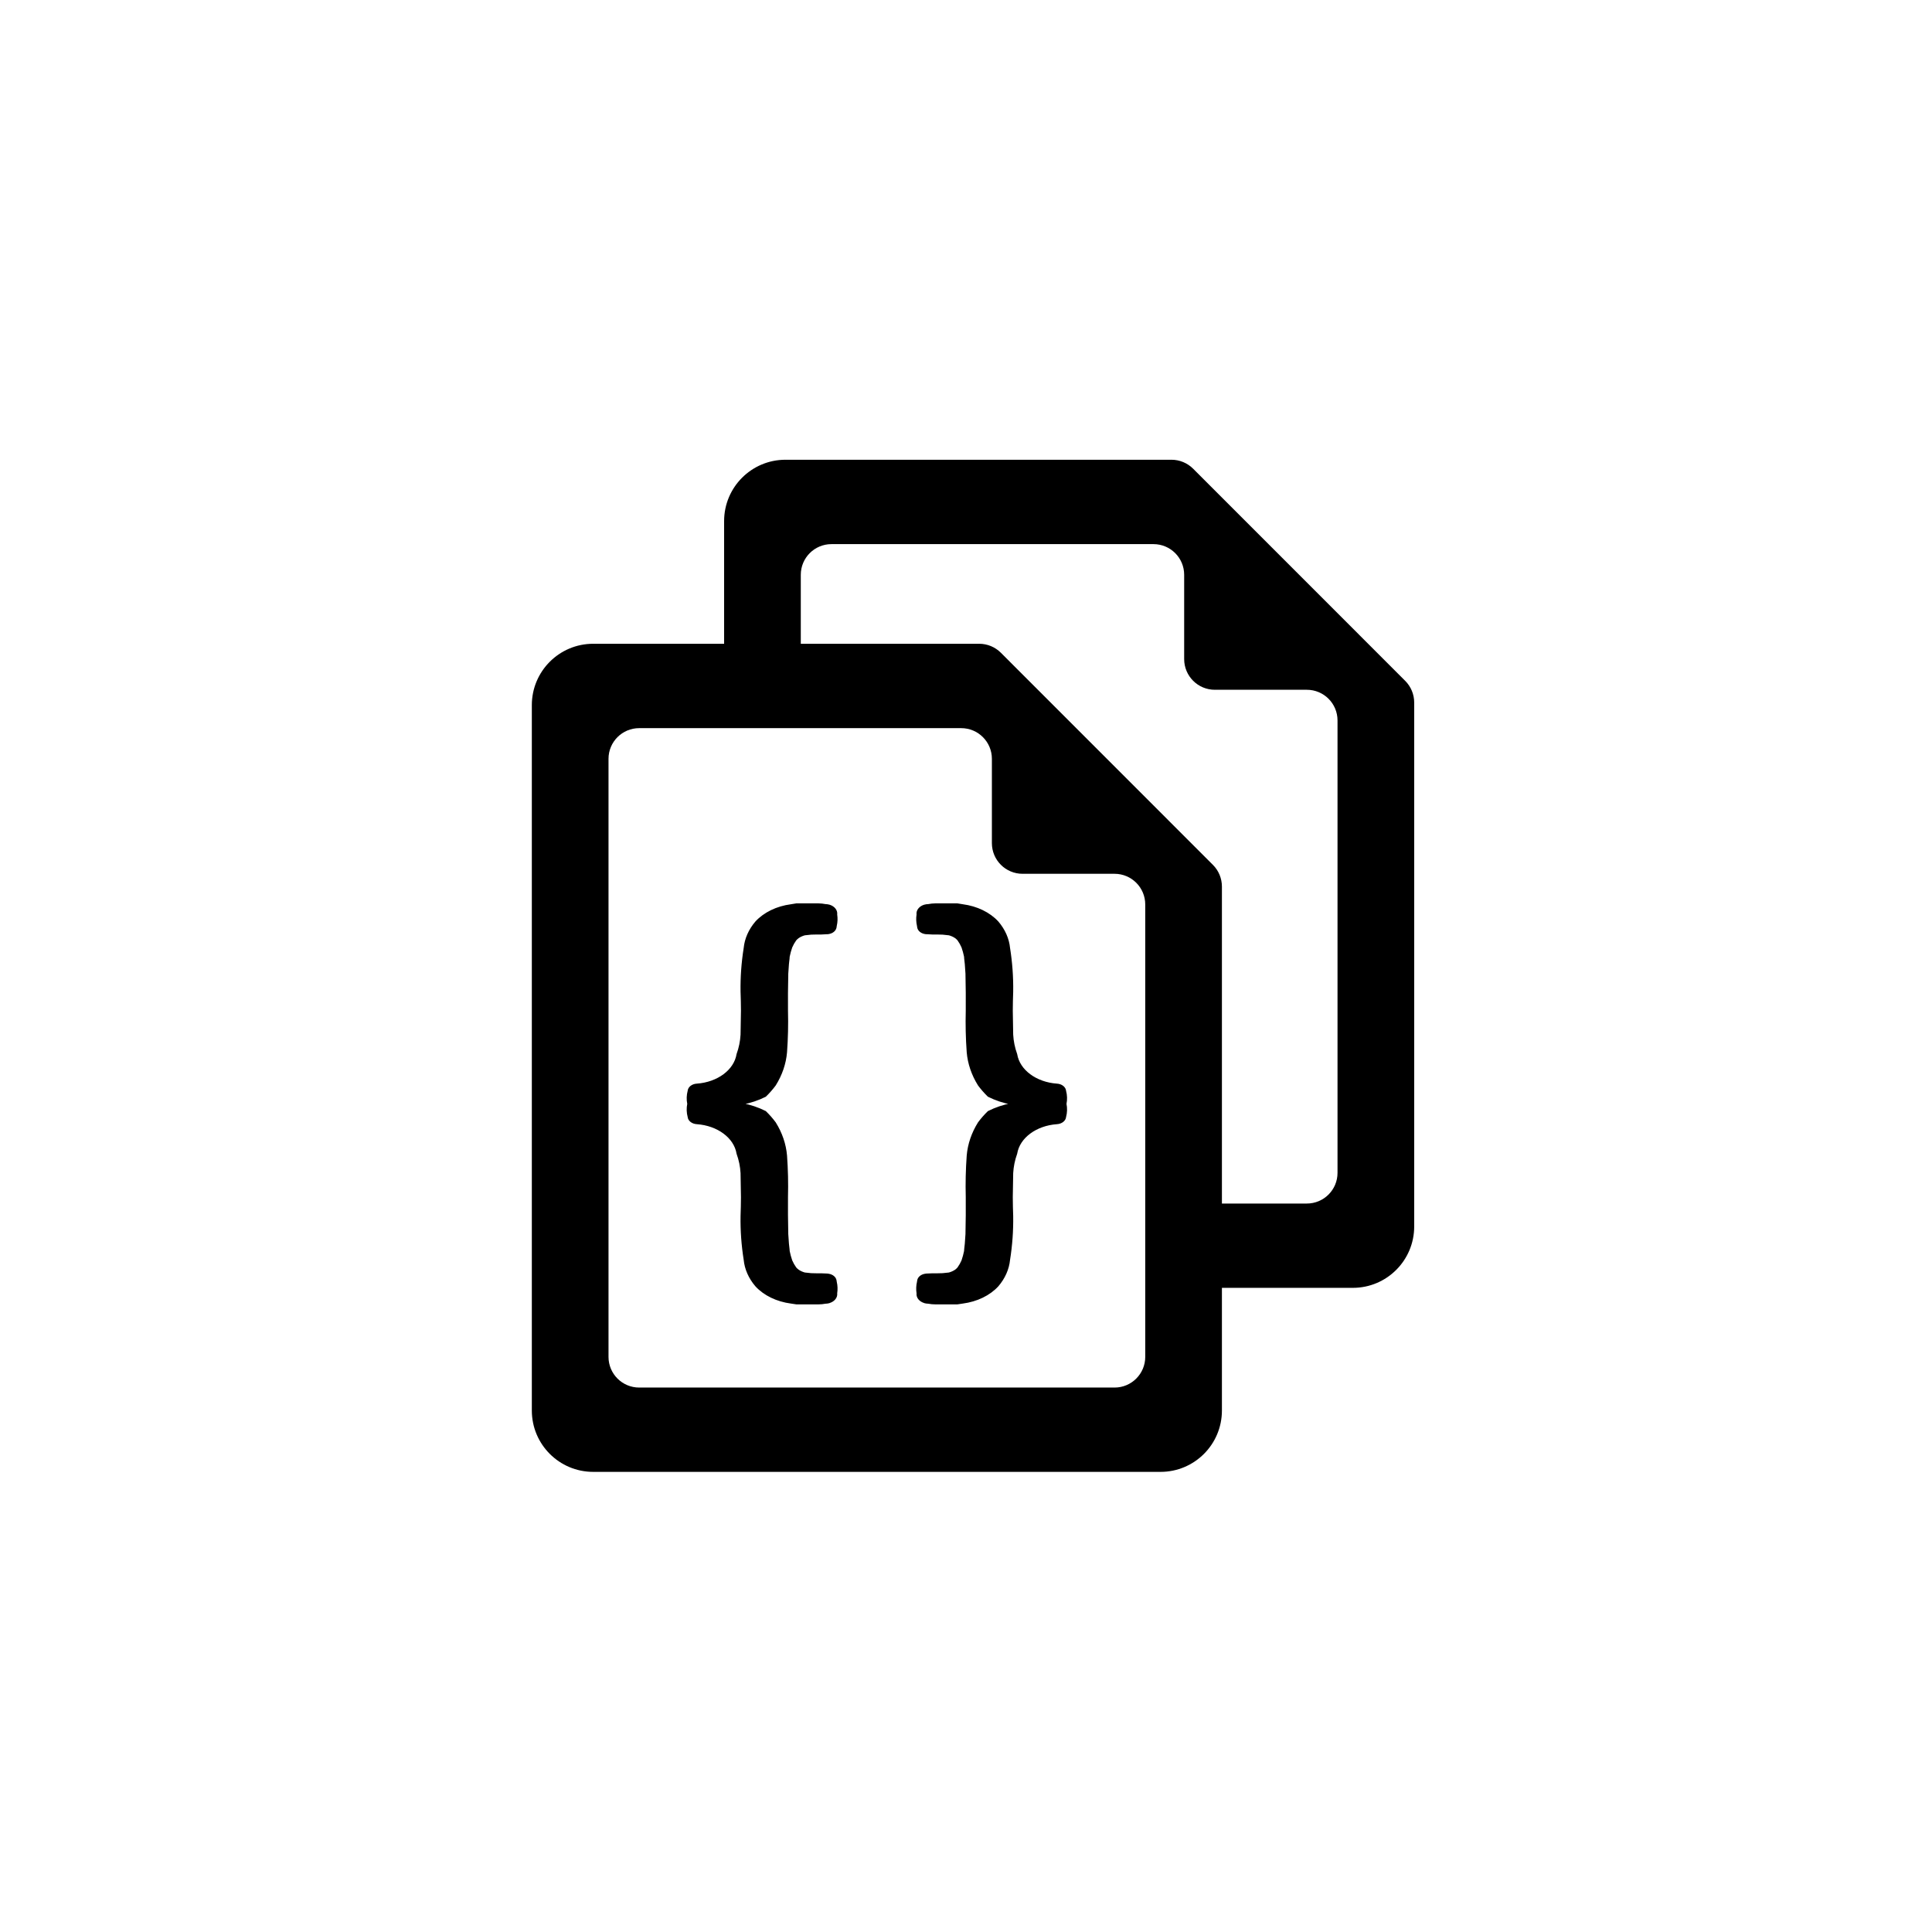
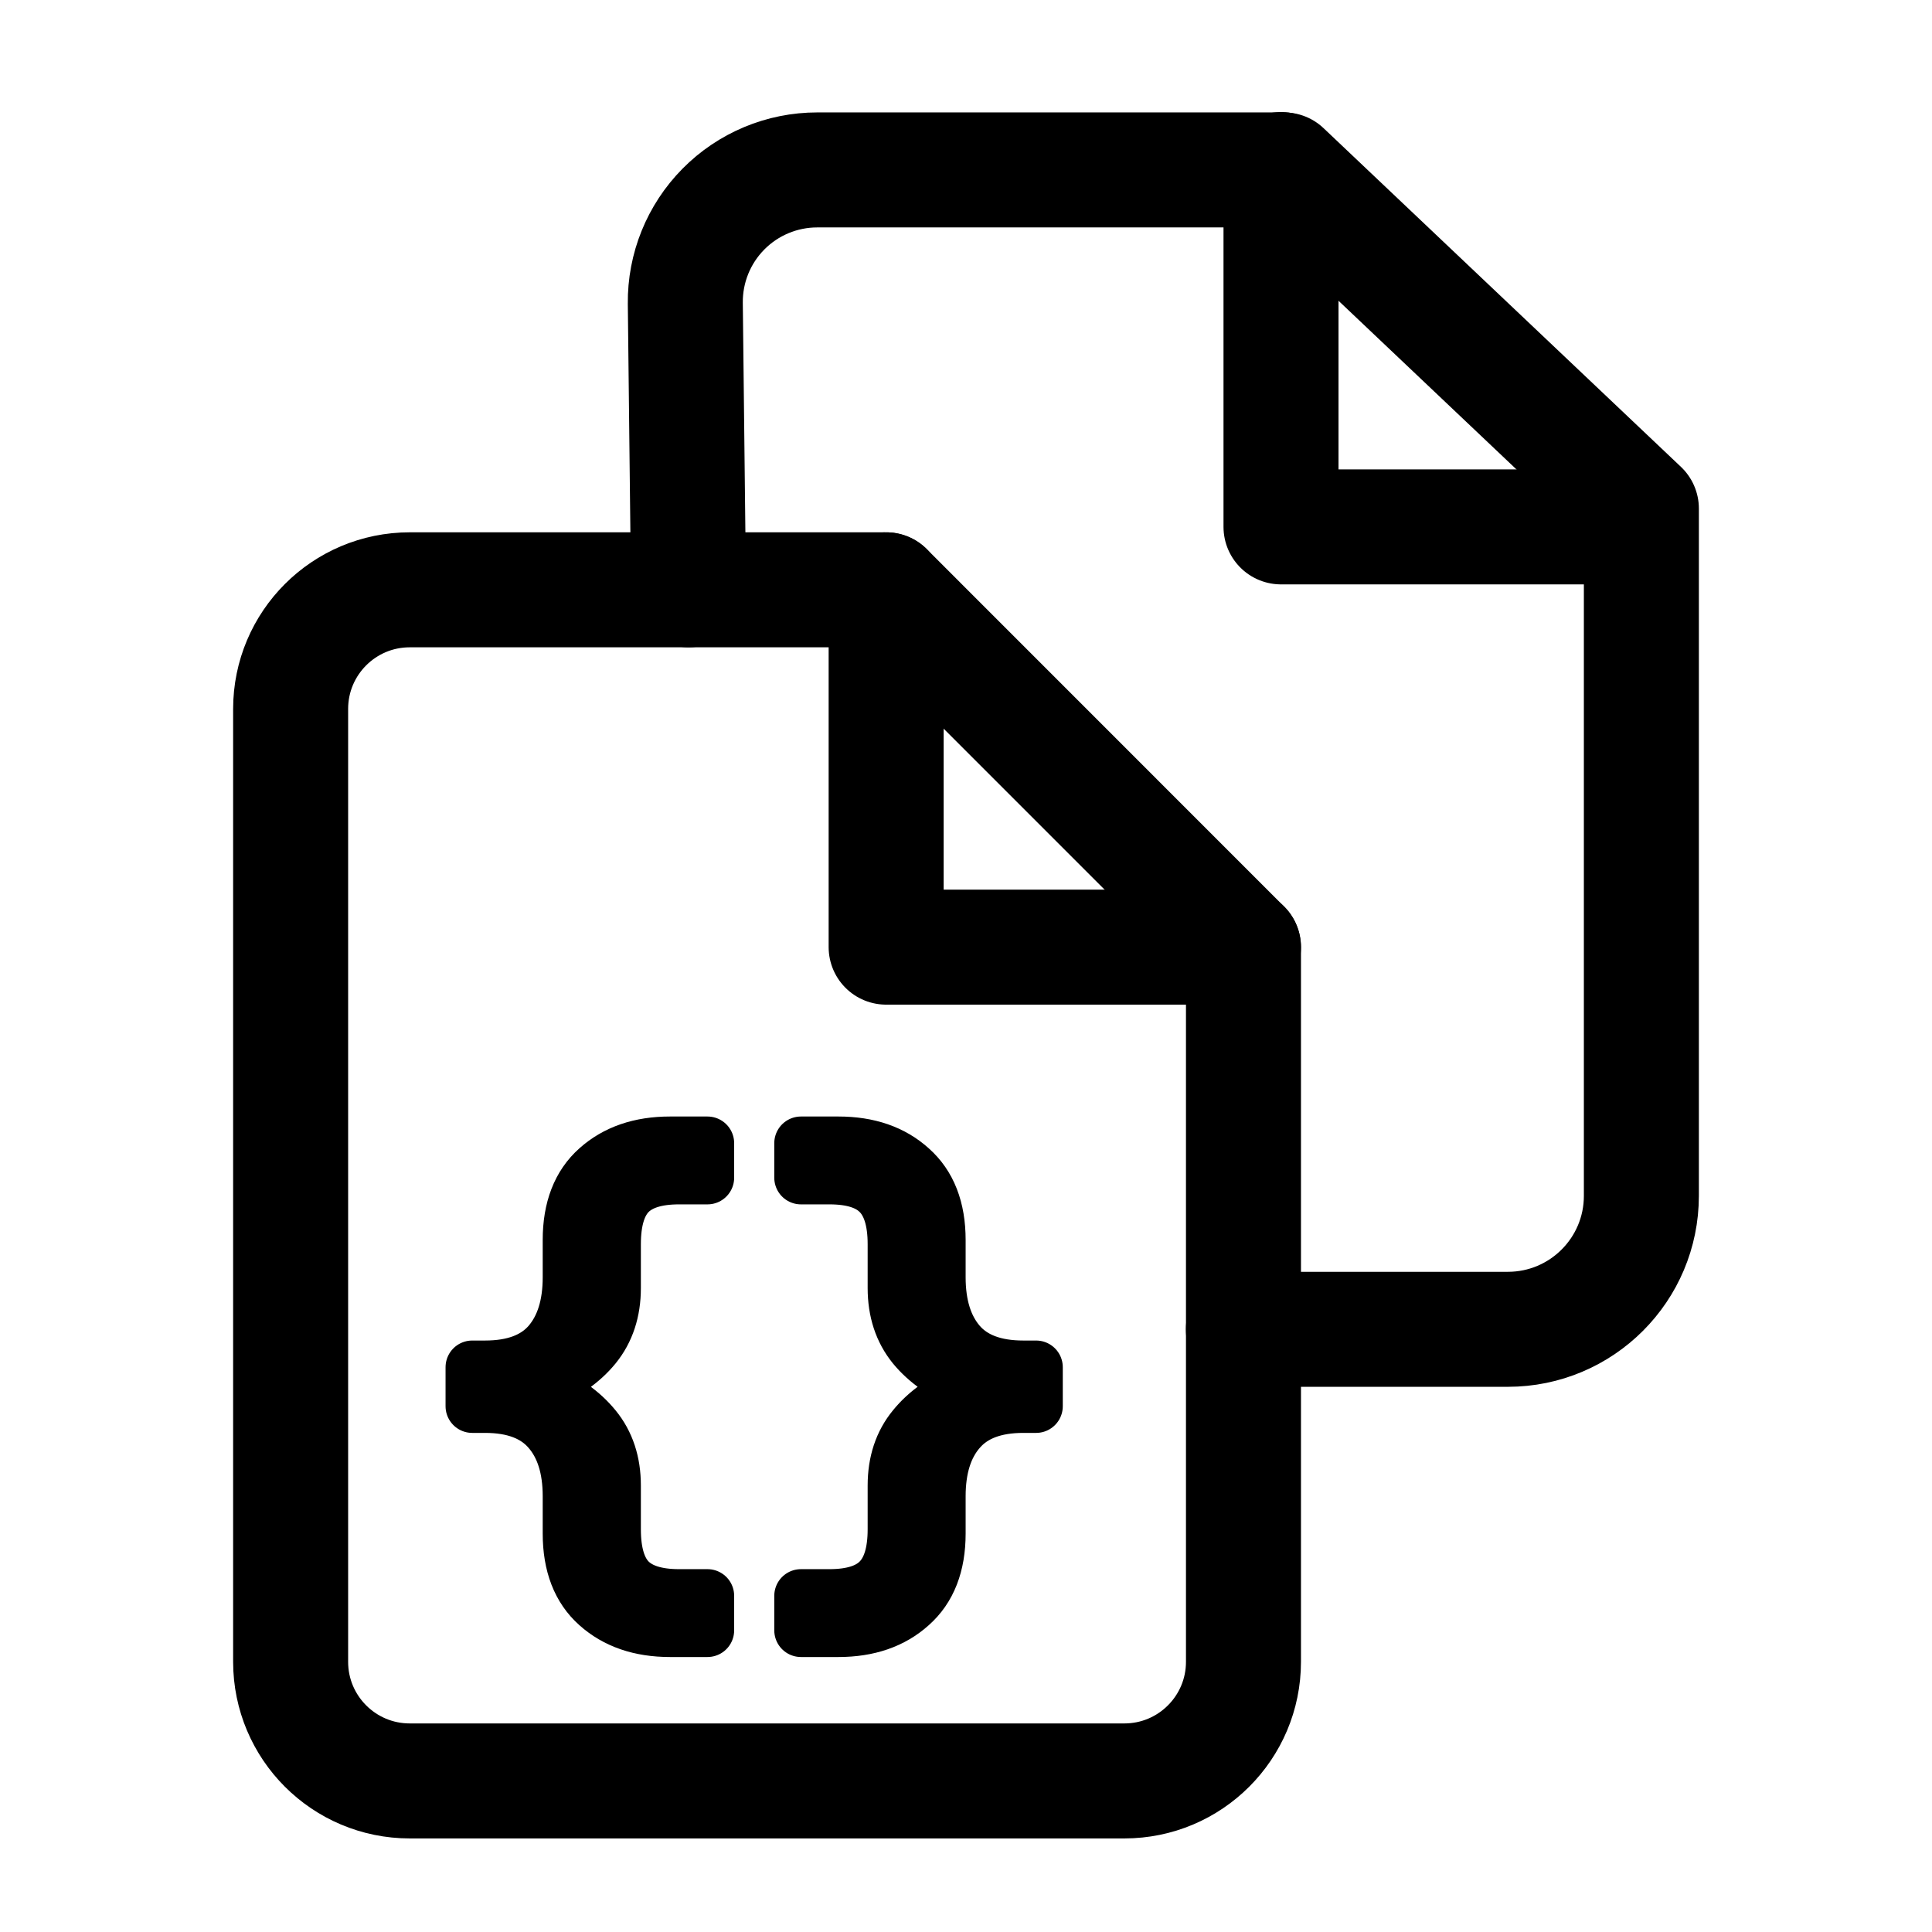
- <svg xmlns="http://www.w3.org/2000/svg" width="21" height="21" viewBox="0 0 21 21">
+ <svg xmlns="http://www.w3.org/2000/svg" width="21" height="21" version="1.1" viewBox="0 0 21 21">
  <style>.st1 {display:none}
		.st2 {fill:#000000;stroke:none;stroke-linecap:round;stroke-linejoin:round;stroke-width:0.75}
		.st3 {fill:#000000;stroke:#000000;stroke-linecap:round;stroke-linejoin:round;stroke-width:0.24}
		.st4 {fill:none;fill-rule:evenodd;font-size:12px;overflow:visible;stroke-linecap:square;stroke-miterlimit:3}</style>
-   <g transform="scale(0.074083)">
-     <g>
-       <g id="shape1-1" transform="translate(-4.44499E-007,-0.450433)">
-         <rect x="0" y="-0.035" width="283.5" height="283.5" class="st1" />
-       </g>
-       <g id="shape4-3" transform="translate(78.0315,-67.5052)">
-         <path d="M65.64 161.96 L9 161.96 A9 9 -180 0 0 0 170.96 L0 274.46 A9 9 -180 0 0 9 283.46 L92.25        283.46 A9 9 -180 0 0 101.25 274.46 L101.25 197.58 A4.5 4.5 -180 0 0 99.93 194.4 L68.82 163.28        A4.5 4.5 -180 0 0 65.64 161.96 ZM67.5 178.84 L67.5 191.21 A4.5 4.5 -180 0 0 72 195.71 L85.5 195.71 A4.5        4.5 0 0 1 90 200.21 L90 266.59 A4.5 4.5 0 0 1 85.5 271.09 L15.75 271.09 A4.5 4.5 0 0 1 11.25 266.59 L11.25        178.84 A4.5 4.5 0 0 1 15.75 174.34 L63 174.34 A4.5 4.5 0 0 1 67.5 178.84 Z" class="st2" />
-       </g>
-       <g id="shape6-5" transform="translate(106.243,-94.5052)">
-         <path d="M69.66 283.46 L92.25 283.46 A9 9 -180 0 0 101.25 274.46 L101.25 197.58 A4.5 4.5 -180 0 0 99.93 194.4        L68.82 163.28 A4.5 4.5 -180 0 0 65.64 161.96 L9 161.96 A9 9 -180 0 0 -0 170.96 L0 193.46 L11.25        193.46 L11.25 178.84 A4.5 4.5 0 0 1 15.75 174.34 L63 174.34 A4.5 4.5 0 0 1 67.5 178.84 L67.5 191.21 A4.5        4.5 -180 0 0 72 195.71 L85.5 195.71 A4.5 4.5 0 0 1 90 200.21 L90 266.59 A4.5 4.5 0 0 1 85.5 271.09 L69.66        271.09 L69.66 283.46 Z" class="st2" />
-       </g>
-       <g id="group5-7" transform="translate(100.875,-92.198)">
-         <g id="shape7-8">
-           <path d="M15.19 224.99 A7.925 6.096 -0 0 0 10.05 227.48 A10.471 8.054 -0 0 0 8.36 231.3 A62.241 47.878 -0         0 0 7.9 237.69 A147.624 113.556 180 0 1 7.96 240.48 L7.9 244.01 A16.614 12.78 180 0 1 7.31 246.89         A6.593 5.071 180 0 1 1.37 251.31 A1.328 1.021 -0 0 0 0.14 252.26 A6.976 5.366 -0 0 0 0.08         254.16 A6.976 5.366 -0 0 0 0.14 256.07 A1.328 1.021 -0 0 0 1.37 257.02 A6.593 5.071 180         0 1 7.31 261.44 A16.614 12.78 180 0 1 7.9 264.32 L7.96 267.85 A147.624 113.556 180 0 1 7.9 270.64         A62.241 47.878 -0 0 0 8.36 277.03 A10.471 8.054 -0 0 0 10.05 280.85 A7.925 6.096 -0 0 0 15.19         283.34 A8.975 6.904 -0 0 0 15.99 283.46 L17.84 283.46 L19.18 283.46 A4.668 3.591 -0 0 0 20.24         283.36 A1.653 1.271 -0 0 0 20.75 283.29 L20.78 283.28 A1.957 1.505 -0 0 0 20.83 283.26 A1.653         1.271 -0 0 0 21.84 281.97 L21.84 281.96 L21.84 281.94 A7.253 5.58 -0 0 0 21.78 280.3 A15.493         11.918 -0 0 0 21.74 280.05 A1.322 1.017 -0 0 0 20.74 279.21 L20.66 279.2 A1.469 1.13 -0 0         0 20.56 279.18 L20.38 279.17 A12.477 9.598 -0 0 0 19.64 279.14 L18.97 279.14 A179.361 137.97 -0 0         0 18.14 279.12 A10.757 8.275 180 0 1 17.19 279.02 A2.884 2.218 180 0 1 16.24 278.59 A2.571 1.978         180 0 1 15.85 278.23 A8.367 6.436 180 0 1 15.25 277.17 A17.906 13.774 180 0 1 14.87 275.77 A8.367         6.436 180 0 1 14.85 275.49 A19.082 14.678 180 0 1 14.76 274.68 A394.61 303.546 180 0 1 14.66 273.24         L14.66 273.08 A268.901 206.848 180 0 1 14.62 267.83 A104.041 80.031 -0 0 0 14.48 261.75 A16.984 13.064         -0 0 0 12.84 256.94 A16.832 12.948 -0 0 0 11.42 255.32 A11.029 8.484 -0 0 0 7.96 254.16 A11.029         8.484 -0 0 0 11.42 253.01 A16.832 12.948 -0 0 0 12.84 251.39 A16.984 13.064 -0 0 0 14.48 246.58         A104.041 80.031 -0 0 0 14.62 240.5 A268.901 206.848 180 0 1 14.66 235.25 L14.66 235.09 A394.61 303.546         180 0 1 14.76 233.64 A19.082 14.678 180 0 1 14.85 232.84 A8.367 6.436 180 0 1 14.87 232.55 A17.906         13.774 180 0 1 15.25 231.16 A8.367 6.436 180 0 1 15.85 230.1 A2.571 1.978 180 0 1 16.24 229.74         A2.884 2.218 180 0 1 17.19 229.31 A10.757 8.275 180 0 1 18.14 229.21 A179.361 137.97 -0 0 0 18.97         229.19 L19.64 229.19 A12.477 9.598 -0 0 0 20.38 229.15 L20.56 229.15 A1.469 1.13 -0 0 0 20.66         229.13 L20.74 229.12 A1.322 1.017 -0 0 0 21.74 228.28 A15.493 11.918 -0 0 0 21.78 228.02 A7.253         5.58 -0 0 0 21.84 226.39 L21.84 226.37 L21.84 226.36 A1.653 1.271 -0 0 0 20.83 225.06 L20.78         225.05 L20.75 225.04 A1.653 1.271 -0 0 0 20.24 224.97 A4.668 3.591 -0 0 0 19.18 224.86 L17.84         224.86 L15.99 224.86 A8.975 6.904 -0 0 0 15.19 224.99 Z" class="st3" />
-         </g>
-         <g id="shape8-10" transform="translate(55.5622,0) scale(-1,1)">
-           <path d="M15.19 224.99 A7.925 6.096 -0 0 0 10.05 227.48 A10.471 8.054 -0 0 0 8.36 231.3 A62.241 47.878 -0         0 0 7.9 237.69 A147.624 113.556 180 0 1 7.96 240.48 L7.9 244.01 A16.614 12.78 180 0 1 7.31 246.89         A6.593 5.071 180 0 1 1.37 251.31 A1.328 1.021 -0 0 0 0.14 252.26 A6.976 5.366 -0 0 0 0.08         254.16 A6.976 5.366 -0 0 0 0.14 256.07 A1.328 1.021 -0 0 0 1.37 257.02 A6.593 5.071 180         0 1 7.31 261.44 A16.614 12.78 180 0 1 7.9 264.32 L7.96 267.85 A147.624 113.556 180 0 1 7.9 270.64         A62.241 47.878 -0 0 0 8.36 277.03 A10.471 8.054 -0 0 0 10.05 280.85 A7.925 6.096 -0 0 0 15.19         283.34 A8.975 6.904 -0 0 0 15.99 283.46 L17.84 283.46 L19.18 283.46 A4.668 3.591 -0 0 0 20.24         283.36 A1.653 1.271 -0 0 0 20.75 283.29 L20.78 283.28 A1.957 1.505 -0 0 0 20.83 283.26 A1.653         1.271 -0 0 0 21.84 281.97 L21.84 281.96 L21.84 281.94 A7.253 5.58 -0 0 0 21.78 280.3 A15.493         11.918 -0 0 0 21.74 280.05 A1.322 1.017 -0 0 0 20.74 279.21 L20.66 279.2 A1.469 1.13 -0 0         0 20.56 279.18 L20.38 279.17 A12.477 9.598 -0 0 0 19.64 279.14 L18.97 279.14 A179.361 137.97 -0 0         0 18.14 279.12 A10.757 8.275 180 0 1 17.19 279.02 A2.884 2.218 180 0 1 16.24 278.59 A2.571 1.978         180 0 1 15.85 278.23 A8.367 6.436 180 0 1 15.25 277.17 A17.906 13.774 180 0 1 14.87 275.77 A8.367         6.436 180 0 1 14.85 275.49 A19.082 14.678 180 0 1 14.76 274.68 A394.61 303.546 180 0 1 14.66 273.24         L14.66 273.08 A268.901 206.848 180 0 1 14.62 267.83 A104.041 80.031 -0 0 0 14.48 261.75 A16.984 13.064         -0 0 0 12.84 256.94 A16.832 12.948 -0 0 0 11.42 255.32 A11.029 8.484 -0 0 0 7.96 254.16 A11.029         8.484 -0 0 0 11.42 253.01 A16.832 12.948 -0 0 0 12.84 251.39 A16.984 13.064 -0 0 0 14.48 246.58         A104.041 80.031 -0 0 0 14.62 240.5 A268.901 206.848 180 0 1 14.66 235.25 L14.66 235.09 A394.61 303.546         180 0 1 14.76 233.64 A19.082 14.678 180 0 1 14.85 232.84 A8.367 6.436 180 0 1 14.87 232.55 A17.906         13.774 180 0 1 15.25 231.16 A8.367 6.436 180 0 1 15.85 230.1 A2.571 1.978 180 0 1 16.24 229.74         A2.884 2.218 180 0 1 17.19 229.31 A10.757 8.275 180 0 1 18.14 229.21 A179.361 137.97 -0 0 0 18.97         229.19 L19.64 229.19 A12.477 9.598 -0 0 0 20.38 229.15 L20.56 229.15 A1.469 1.13 -0 0 0 20.66         229.13 L20.74 229.12 A1.322 1.017 -0 0 0 21.74 228.28 A15.493 11.918 -0 0 0 21.78 228.02 A7.253         5.58 -0 0 0 21.84 226.39 L21.84 226.37 L21.84 226.36 A1.653 1.271 -0 0 0 20.83 225.06 L20.78         225.05 L20.75 225.04 A1.653 1.271 -0 0 0 20.24 224.97 A4.668 3.591 -0 0 0 19.18 224.86 L17.84         224.86 L15.99 224.86 A8.975 6.904 -0 0 0 15.19 224.99 Z" class="st3" />
-         </g>
-       </g>
+   <g fill="none" stroke="#000" stroke-linecap="round" stroke-linejoin="round">
+     <g stroke-width="1.25">
+       <path d="m9.632 6.411h-5.178a1.295 1.295 0 0 0-1.295 1.295v10.357a1.295 1.295 0 0 0 1.295 1.295h7.767a1.295 1.295 0 0 0 1.295-1.295v-7.767z" />
+       <path d="m9.632 6.411v3.884h3.884" />
+       <path d="m13.924 1.843v3.884h3.884" />
+       <path d="m7.484 6.411-0.035-3.114a1.434 1.434 134.67 0 1 1.434-1.45h5.074l3.884 3.681v7.47a1.451 1.451 135 0 1-1.451 1.451h-2.875" />
    </g>
+     <path d="m7.69 17.721h-0.408q-0.487 0-0.791-0.272-0.302-0.269-0.302-0.78v-0.405q0-0.459-0.226-0.718-0.226-0.261-0.691-0.261h-0.139v-0.424h0.139q0.465 0 0.691-0.258 0.226-0.261 0.226-0.72v-0.405q0-0.511 0.302-0.78 0.304-0.272 0.791-0.272h0.408v0.375h-0.31q-0.37 0-0.538 0.171-0.166 0.171-0.166 0.552v0.476q0 0.378-0.209 0.636-0.209 0.256-0.582 0.405v0.065q0.372 0.15 0.582 0.408 0.209 0.256 0.209 0.633v0.476q0 0.381 0.166 0.552 0.169 0.171 0.538 0.171h0.31zm3.572-2.436h-0.139q-0.465 0-0.691 0.261-0.226 0.258-0.226 0.718v0.405q0 0.511-0.304 0.78-0.302 0.272-0.788 0.272h-0.408v-0.375h0.31q0.37 0 0.536-0.171 0.169-0.171 0.169-0.552v-0.476q0-0.378 0.209-0.633 0.209-0.258 0.582-0.408v-0.065q-0.372-0.15-0.582-0.405-0.209-0.258-0.209-0.636v-0.476q0-0.381-0.169-0.552-0.166-0.171-0.536-0.171h-0.31v-0.375h0.408q0.487 0 0.788 0.272 0.304 0.269 0.304 0.78v0.405q0 0.459 0.226 0.72 0.226 0.258 0.691 0.258h0.139z" stroke-width=".58" aria-label="{}" />
  </g>
</svg>
